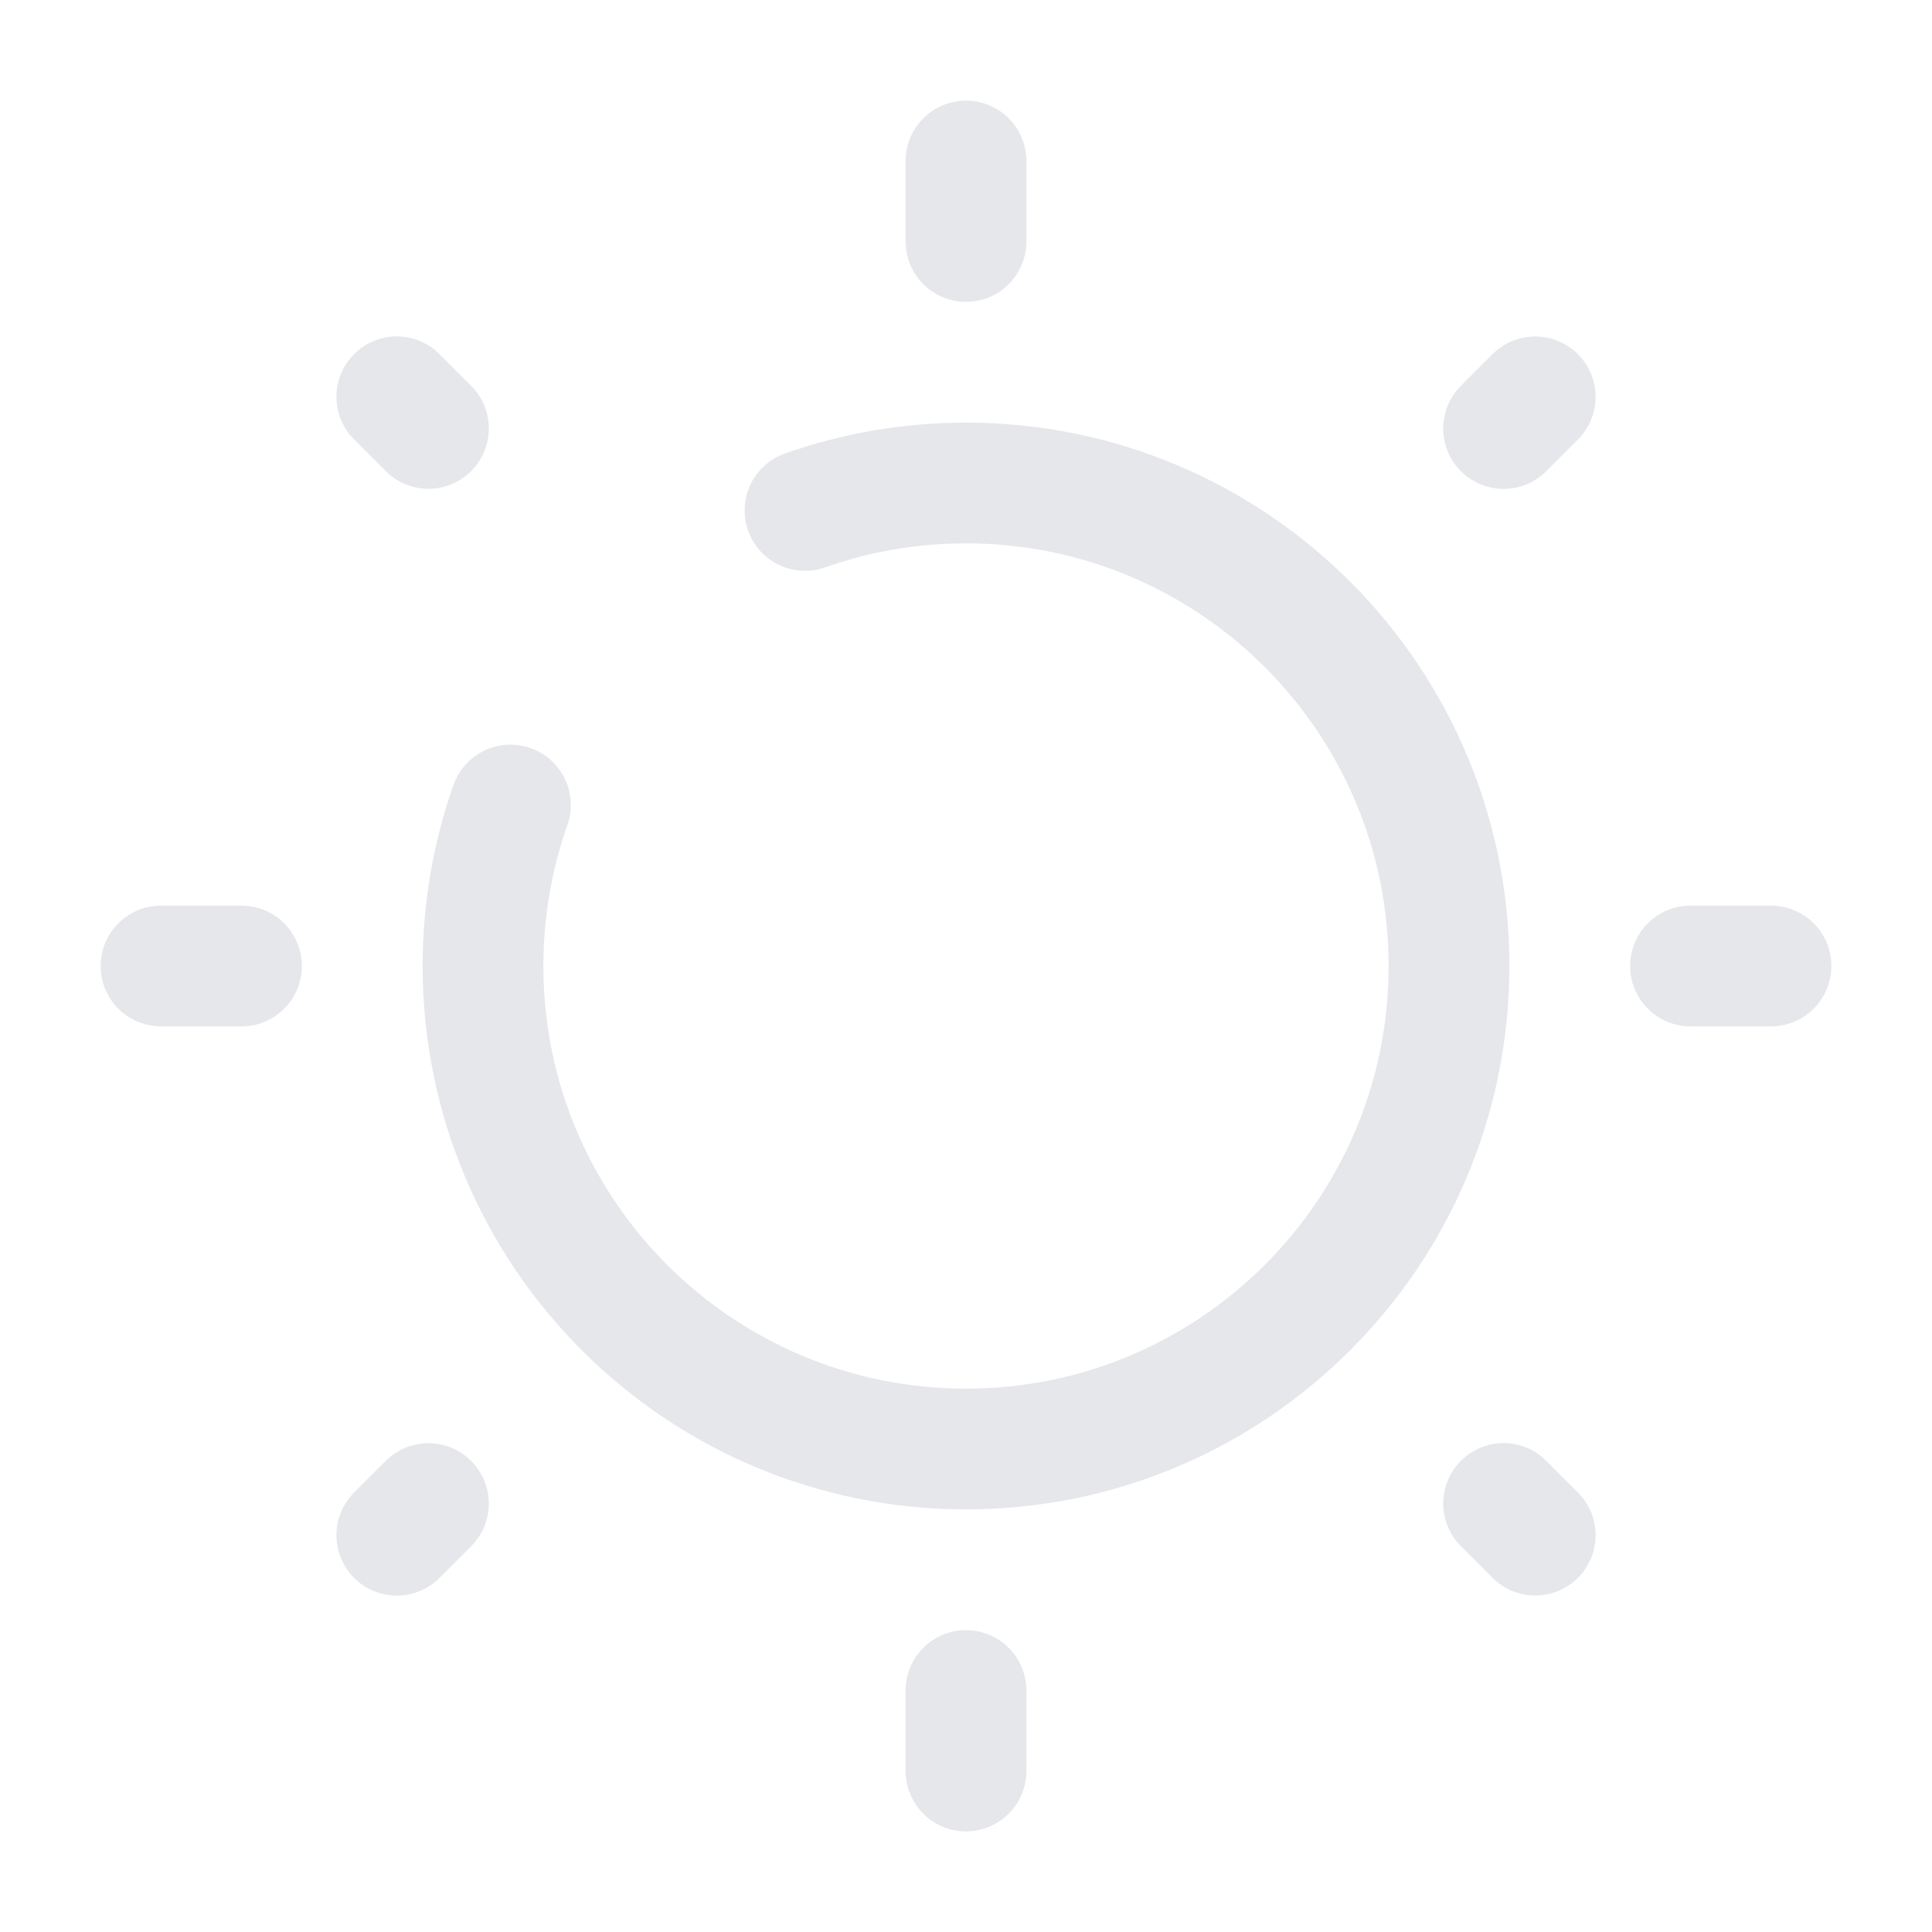
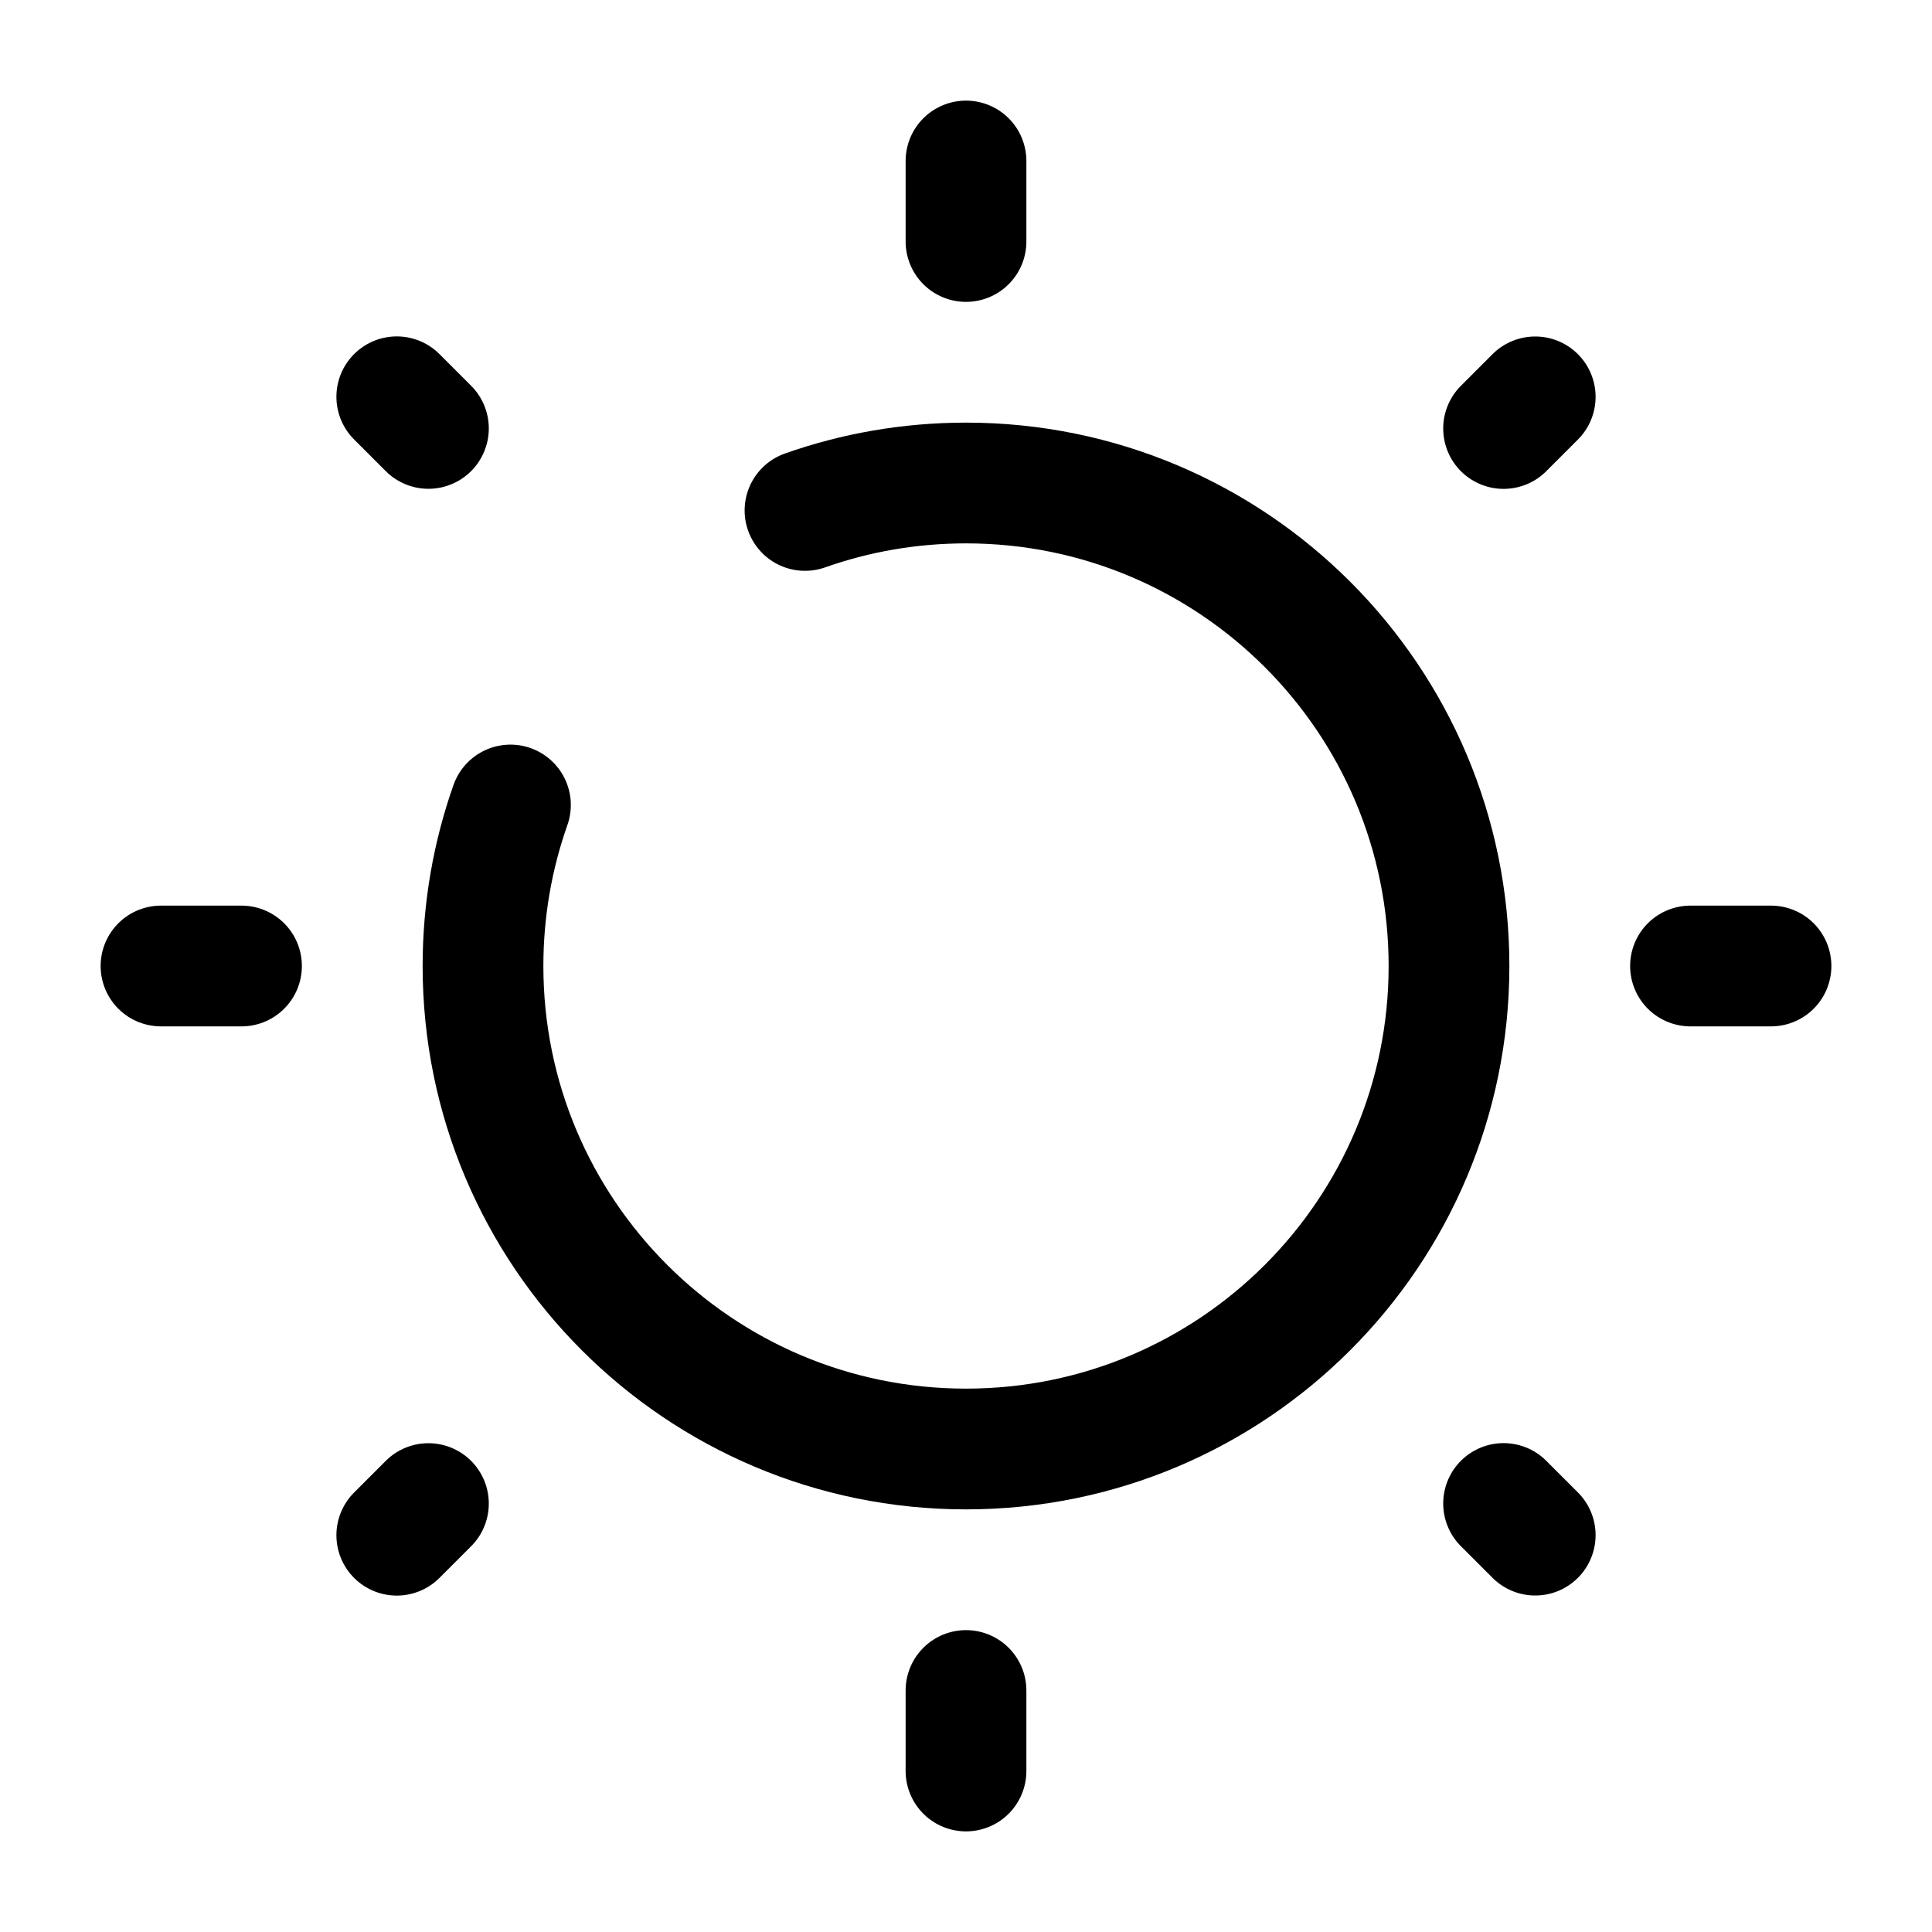
<svg xmlns="http://www.w3.org/2000/svg" width="800px" height="800px" viewBox="0 0 24 24" fill="none">
-   <path d="M12 2V3" stroke="#e5e7eb" stroke-width="1.5" stroke-linecap="round" />
-   <path d="M12 21V22" stroke="#e5e7eb" stroke-width="1.5" stroke-linecap="round" />
-   <path d="M22 12L21 12" stroke="#e5e7eb" stroke-width="1.5" stroke-linecap="round" />
-   <path d="M3 12L2 12" stroke="#e5e7eb" stroke-width="1.5" stroke-linecap="round" />
-   <path d="M19.071 4.93L18.678 5.323" stroke="#e5e7eb" stroke-width="1.5" stroke-linecap="round" />
-   <path d="M5.322 18.678L4.929 19.071" stroke="#e5e7eb" stroke-width="1.5" stroke-linecap="round" />
-   <path d="M19.071 19.07L18.678 18.677" stroke="#e5e7eb" stroke-width="1.5" stroke-linecap="round" />
-   <path d="M5.322 5.322L4.929 4.929" stroke="#e5e7eb" stroke-width="1.5" stroke-linecap="round" />
-   <path d="M6.341 10C6.12 10.626 6 11.299 6 12C6 15.314 8.686 18 12 18C15.314 18 18 15.314 18 12C18 8.686 15.314 6 12 6C11.299 6 10.626 6.12 10 6.341" stroke="#e5e7eb" stroke-width="1.5" stroke-linecap="round" />
+   <path d="M12 2V3" stroke="currentColor" stroke-width="1.5" stroke-linecap="round" />
+   <path d="M12 21V22" stroke="currentColor" stroke-width="1.5" stroke-linecap="round" />
+   <path d="M22 12L21 12" stroke="currentColor" stroke-width="1.5" stroke-linecap="round" />
+   <path d="M3 12L2 12" stroke="currentColor" stroke-width="1.5" stroke-linecap="round" />
+   <path d="M19.071 4.93L18.678 5.323" stroke="currentColor" stroke-width="1.5" stroke-linecap="round" />
+   <path d="M5.322 18.678L4.929 19.071" stroke="currentColor" stroke-width="1.5" stroke-linecap="round" />
+   <path d="M19.071 19.07L18.678 18.677" stroke="currentColor" stroke-width="1.5" stroke-linecap="round" />
+   <path d="M5.322 5.322L4.929 4.929" stroke="currentColor" stroke-width="1.5" stroke-linecap="round" />
+   <path d="M6.341 10C6.12 10.626 6 11.299 6 12C6 15.314 8.686 18 12 18C15.314 18 18 15.314 18 12C18 8.686 15.314 6 12 6C11.299 6 10.626 6.12 10 6.341" stroke="currentColor" stroke-width="1.5" stroke-linecap="round" />
</svg>
